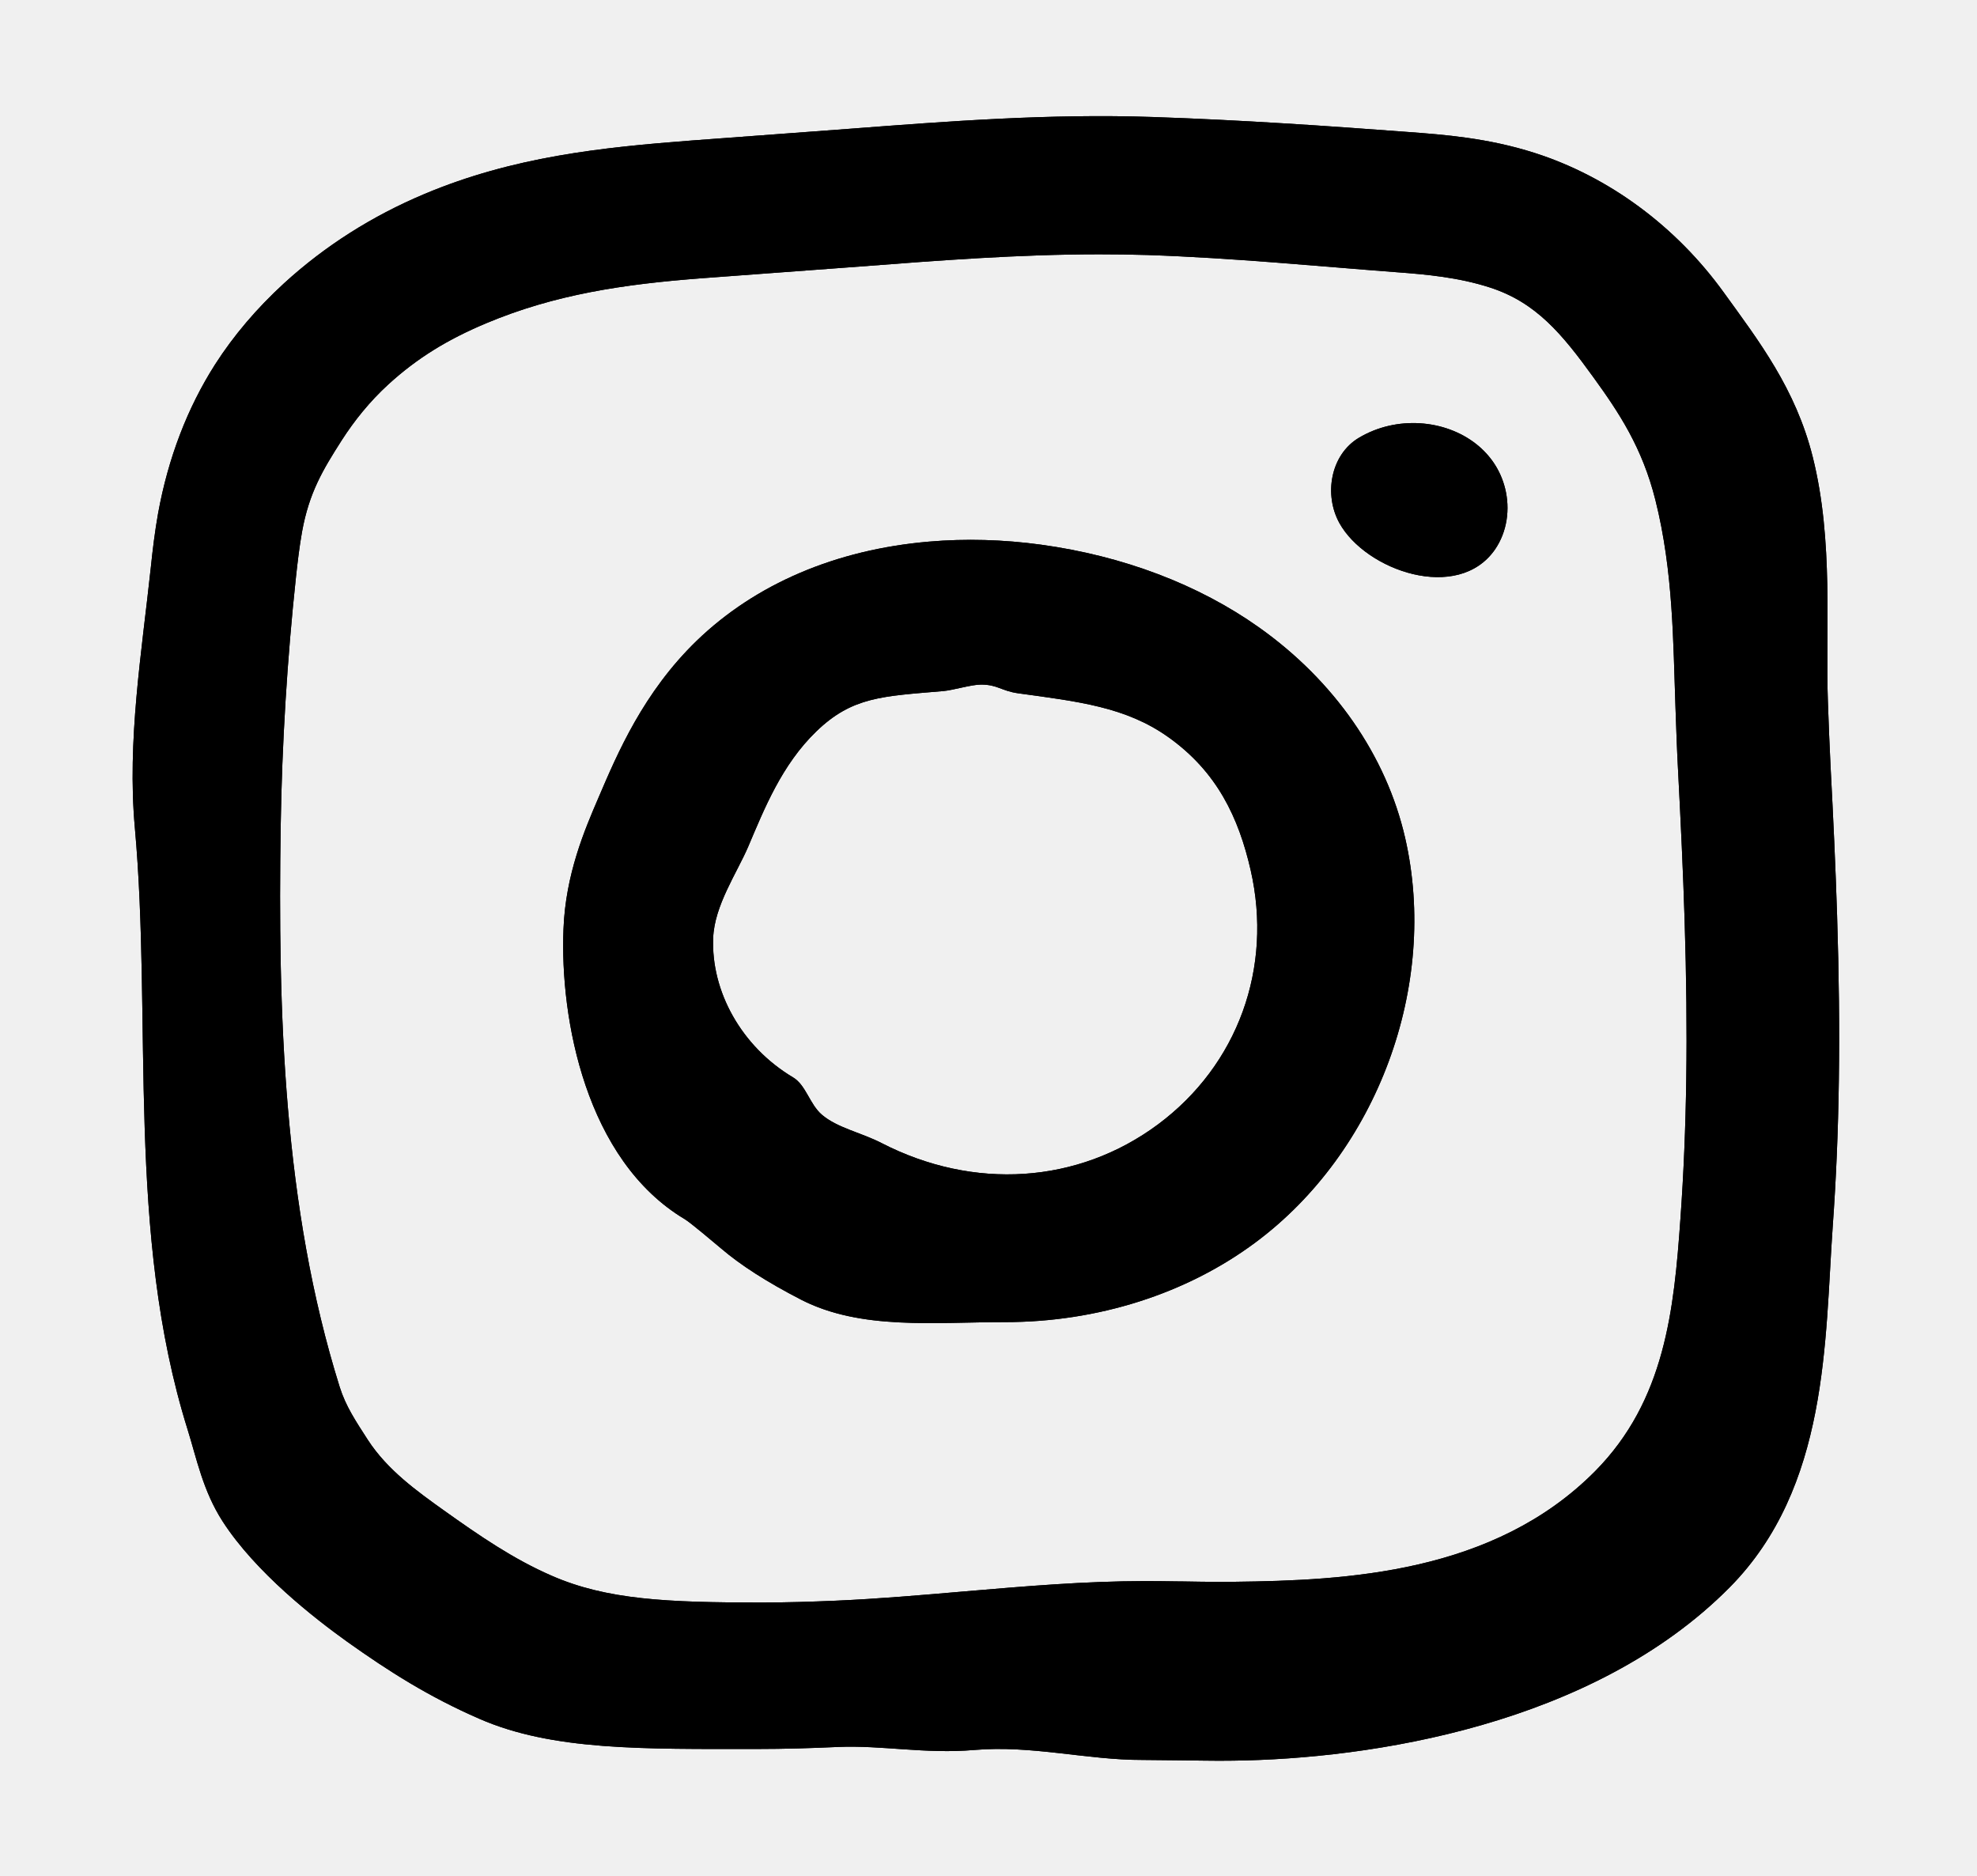
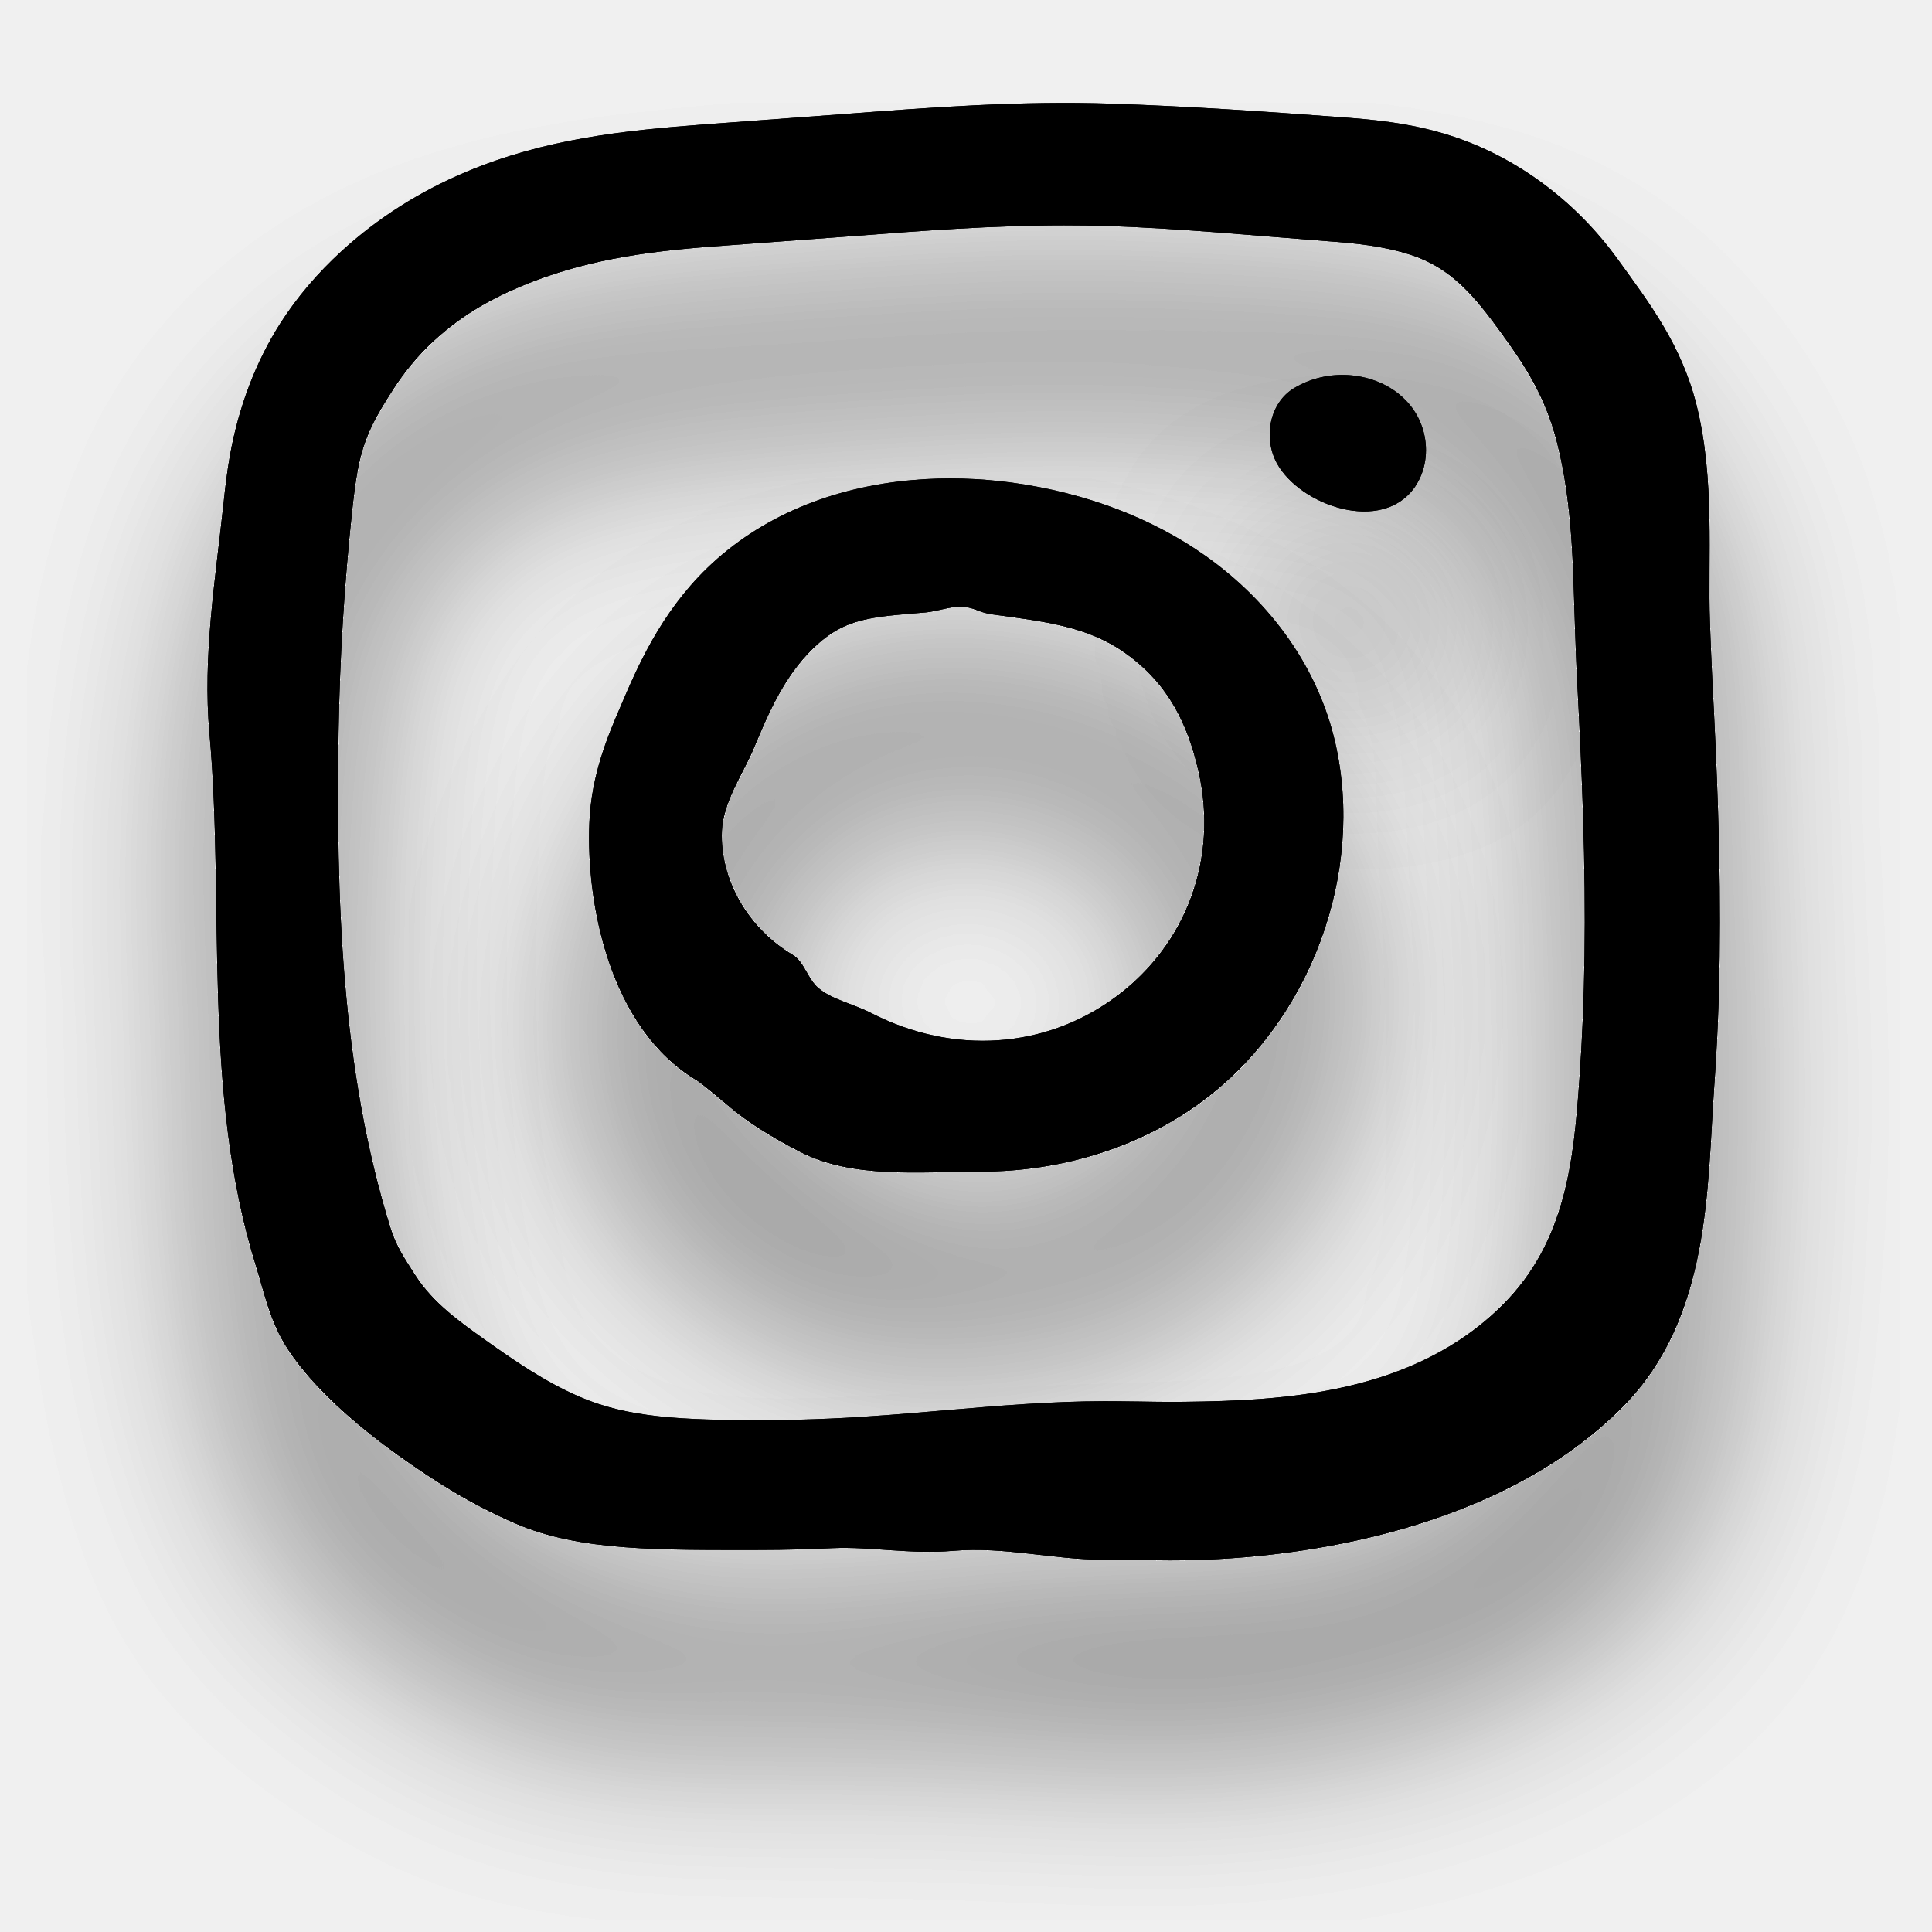
- <svg xmlns="http://www.w3.org/2000/svg" width="39" height="37" viewBox="0 0 39 37" fill="none">
-   <mask id="mask0_100_8" style="mask-type:luminance" maskUnits="userSpaceOnUse" x="0" y="0" width="39" height="37">
-     <path d="M39 0V37H0V0H39Z" fill="white" />
-   </mask>
-   <g mask="url(#mask0_100_8)">
-     <path fill-rule="evenodd" clip-rule="evenodd" d="M14.928 34.498C12.676 34.498 10.898 34.533 9.453 33.901C8.459 33.468 7.669 32.966 6.853 32.385C6.209 31.925 5.044 31.017 4.394 30.012C4.002 29.405 3.878 28.763 3.702 28.201C2.484 24.312 3.006 20.153 2.66 16.323C2.506 14.614 2.794 12.879 2.976 11.185C3.012 10.835 3.056 10.477 3.119 10.123C3.318 9.033 3.696 8.046 4.242 7.19C4.607 6.62 5.065 6.081 5.602 5.589C6.404 4.855 7.335 4.263 8.371 3.827C10.122 3.09 11.867 2.907 13.648 2.771L16.762 2.54C18.686 2.393 20.704 2.238 22.745 2.308C24.497 2.367 26.203 2.485 27.785 2.604C28.482 2.656 29.35 2.72 30.279 3.018C31.738 3.486 33.062 4.463 34.005 5.769C34.696 6.725 35.423 7.668 35.76 9.015C36.176 10.674 36.008 12.444 36.059 13.852C36.074 14.274 36.09 14.694 36.111 15.112C36.163 16.094 36.209 17.075 36.24 18.055C36.314 20.395 36.287 22.344 36.154 24.19C35.995 26.435 36.081 29.329 34.12 31.311C31.423 34.031 27.031 34.695 24.326 34.728L24.044 34.73C24.044 34.73 23.503 34.726 23.238 34.721L22.54 34.714C21.45 34.717 20.355 34.42 19.224 34.517C18.256 34.601 17.397 34.42 16.527 34.458C16.02 34.481 15.48 34.498 14.928 34.498ZM21.684 5.016C20.103 5.016 18.508 5.138 16.965 5.257L13.848 5.488C12.309 5.605 10.951 5.804 9.584 6.379C8.834 6.695 8.236 7.057 7.661 7.582C7.29 7.922 6.988 8.3 6.742 8.683C6.369 9.267 6.098 9.716 5.958 10.491C5.906 10.784 5.871 11.082 5.839 11.377C5.665 13.002 5.563 14.657 5.537 16.298C5.482 19.935 5.585 23.793 6.7 27.354C6.821 27.738 7.013 28.023 7.255 28.399C7.641 28.995 8.228 29.414 8.745 29.784C9.469 30.3 10.128 30.752 10.884 31.081C11.967 31.554 13.159 31.609 15.01 31.609C15.519 31.609 16.017 31.593 16.485 31.573C17.337 31.536 18.186 31.462 19.035 31.389C20.25 31.286 21.375 31.189 22.585 31.186C22.796 31.186 23.002 31.189 23.209 31.192L23.327 31.193C23.584 31.197 23.835 31.202 24.085 31.202L24.351 31.2C26.56 31.174 29.466 31.035 31.465 29.02C32.849 27.622 33.023 25.831 33.15 24.035C33.276 22.272 33.303 20.401 33.232 18.145C33.202 17.182 33.156 16.219 33.106 15.255C33.082 14.822 33.067 14.388 33.052 13.951C33.005 12.665 33.01 11.274 32.656 9.863C32.395 8.824 31.936 8.137 31.433 7.442C30.815 6.587 30.3 5.962 29.386 5.669C28.773 5.472 28.154 5.414 27.547 5.369C25.995 5.252 24.343 5.088 22.638 5.03C22.319 5.02 22.001 5.016 21.684 5.016Z" fill="black" />
+ <svg xmlns="http://www.w3.org/2000/svg" width="43" height="43" viewBox="0 0 43 43" fill="none">
+   <g filter="url(#filter0_d_100_8)">
+     <mask id="mask0_100_8" style="mask-type:luminance" maskUnits="userSpaceOnUse" x="2" y="0" width="39" height="37">
+       <path d="M41 0V37H2V0H41Z" fill="white" />
+     </mask>
+     <g mask="url(#mask0_100_8)">
+       <path fill-rule="evenodd" clip-rule="evenodd" d="M16.927 34.498C14.676 34.498 12.898 34.533 11.453 33.901C10.459 33.468 9.669 32.966 8.853 32.385C8.209 31.925 7.044 31.017 6.394 30.012C6.002 29.405 5.878 28.763 5.702 28.201C4.484 24.312 5.006 20.153 4.66 16.323C4.506 14.614 4.794 12.879 4.976 11.185C5.012 10.835 5.056 10.477 5.119 10.123C5.318 9.033 5.696 8.046 6.242 7.19C6.607 6.62 7.065 6.081 7.602 5.589C8.404 4.855 9.335 4.263 10.371 3.827C12.122 3.09 13.867 2.907 15.648 2.771L18.762 2.54C20.686 2.393 22.704 2.238 24.745 2.308C26.497 2.367 28.203 2.485 29.785 2.604C30.482 2.656 31.35 2.72 32.279 3.018C33.738 3.486 35.062 4.463 36.005 5.769C36.696 6.725 37.423 7.668 37.76 9.015C38.176 10.674 38.008 12.444 38.059 13.852C38.074 14.274 38.09 14.694 38.111 15.112C38.163 16.094 38.209 17.075 38.24 18.055C38.314 20.395 38.287 22.344 38.154 24.19C37.995 26.435 38.081 29.329 36.12 31.311C33.423 34.031 29.031 34.695 26.326 34.728L26.044 34.73C26.044 34.73 25.503 34.726 25.238 34.721L24.54 34.714C23.45 34.717 22.355 34.42 21.224 34.517C20.256 34.601 19.397 34.42 18.527 34.458C18.02 34.481 17.48 34.498 16.927 34.498ZM23.684 5.016C22.103 5.016 20.508 5.138 18.965 5.257L15.848 5.488C14.309 5.605 12.951 5.804 11.584 6.379C10.834 6.695 10.236 7.057 9.661 7.582C9.29 7.922 8.988 8.3 8.742 8.683C8.369 9.267 8.098 9.716 7.958 10.491C7.906 10.784 7.871 11.082 7.839 11.377C7.665 13.002 7.563 14.657 7.537 16.298C7.482 19.935 7.585 23.793 8.7 27.354C8.821 27.738 9.013 28.023 9.255 28.399C9.641 28.995 10.228 29.414 10.745 29.784C11.469 30.3 12.128 30.752 12.884 31.081C13.967 31.554 15.159 31.609 17.01 31.609C17.519 31.609 18.017 31.593 18.485 31.573C19.337 31.536 20.186 31.462 21.035 31.389C22.25 31.286 23.375 31.189 24.585 31.186C24.796 31.186 25.002 31.189 25.209 31.192L25.327 31.193C25.584 31.197 25.835 31.202 26.085 31.202L26.351 31.2C28.56 31.174 31.466 31.035 33.465 29.02C34.849 27.622 35.023 25.831 35.15 24.035C35.276 22.272 35.303 20.401 35.232 18.145C35.202 17.182 35.156 16.219 35.106 15.255C35.082 14.822 35.067 14.388 35.052 13.951C35.005 12.665 35.01 11.274 34.656 9.863C34.395 8.824 33.936 8.137 33.434 7.442C32.815 6.587 32.3 5.962 31.386 5.669C30.773 5.472 30.154 5.414 29.547 5.369C27.995 5.252 26.343 5.088 24.638 5.03C24.319 5.02 24.001 5.016 23.684 5.016Z" fill="black" />
+     </g>
  </g>
-   <mask id="mask1_100_8" style="mask-type:luminance" maskUnits="userSpaceOnUse" x="0" y="0" width="39" height="37">
-     <path d="M39 0V37H0V0H39Z" fill="white" />
-   </mask>
-   <g mask="url(#mask1_100_8)">
-     <path fill-rule="evenodd" clip-rule="evenodd" d="M14.928 34.498C12.676 34.498 10.898 34.533 9.453 33.901C8.459 33.468 7.669 32.966 6.853 32.385C6.209 31.925 5.044 31.017 4.394 30.012C4.002 29.405 3.878 28.763 3.702 28.201C2.484 24.312 3.006 20.153 2.66 16.323C2.506 14.614 2.794 12.879 2.976 11.185C3.012 10.835 3.056 10.477 3.119 10.123C3.318 9.033 3.696 8.046 4.242 7.19C4.607 6.62 5.065 6.081 5.602 5.589C6.404 4.855 7.335 4.263 8.371 3.827C10.122 3.09 11.867 2.907 13.648 2.771L16.762 2.54C18.686 2.393 20.704 2.238 22.745 2.308C24.497 2.367 26.203 2.485 27.785 2.604C28.482 2.656 29.35 2.72 30.279 3.018C31.738 3.486 33.062 4.463 34.005 5.769C34.696 6.725 35.423 7.668 35.76 9.015C36.176 10.674 36.008 12.444 36.059 13.852C36.074 14.274 36.09 14.694 36.111 15.112C36.163 16.094 36.209 17.075 36.24 18.055C36.314 20.395 36.287 22.344 36.154 24.19C35.995 26.435 36.081 29.329 34.12 31.311C31.423 34.031 27.031 34.695 24.326 34.728L24.044 34.73C24.044 34.73 23.503 34.726 23.238 34.721L22.54 34.714C21.45 34.717 20.355 34.42 19.224 34.517C18.256 34.601 17.397 34.42 16.527 34.458C16.02 34.481 15.48 34.498 14.928 34.498ZM21.684 5.016C20.103 5.016 18.508 5.138 16.965 5.257L13.848 5.488C12.309 5.605 10.951 5.804 9.584 6.379C8.834 6.695 8.236 7.057 7.661 7.582C7.29 7.922 6.988 8.3 6.742 8.683C6.369 9.267 6.098 9.716 5.958 10.491C5.906 10.784 5.871 11.082 5.839 11.377C5.665 13.002 5.563 14.657 5.537 16.298C5.482 19.935 5.585 23.793 6.7 27.354C6.821 27.738 7.013 28.023 7.255 28.399C7.641 28.995 8.228 29.414 8.745 29.784C9.469 30.3 10.128 30.752 10.884 31.081C11.967 31.554 13.159 31.609 15.01 31.609C15.519 31.609 16.017 31.593 16.485 31.573C17.337 31.536 18.186 31.462 19.035 31.389C20.25 31.286 21.375 31.189 22.585 31.186C22.796 31.186 23.002 31.189 23.209 31.192L23.327 31.193C23.584 31.197 23.835 31.202 24.085 31.202L24.351 31.2C26.56 31.174 29.466 31.035 31.465 29.02C32.849 27.622 33.023 25.831 33.15 24.035C33.276 22.272 33.303 20.401 33.232 18.145C33.202 17.182 33.156 16.219 33.106 15.255C33.082 14.822 33.067 14.388 33.052 13.951C33.005 12.665 33.01 11.274 32.656 9.863C32.395 8.824 31.936 8.137 31.433 7.442C30.815 6.587 30.3 5.962 29.386 5.669C28.773 5.472 28.154 5.414 27.547 5.369C25.995 5.252 24.343 5.088 22.638 5.03C22.319 5.02 22.001 5.016 21.684 5.016Z" fill="black" />
+   <g filter="url(#filter1_d_100_8)">
+     <mask id="mask1_100_8" style="mask-type:luminance" maskUnits="userSpaceOnUse" x="2" y="0" width="39" height="37">
+       <path d="M41 0V37H2V0H41Z" fill="white" />
+     </mask>
+     <g mask="url(#mask1_100_8)">
+       <path fill-rule="evenodd" clip-rule="evenodd" d="M16.927 34.498C14.676 34.498 12.898 34.533 11.453 33.901C10.459 33.468 9.669 32.966 8.853 32.385C8.209 31.925 7.044 31.017 6.394 30.012C6.002 29.405 5.878 28.763 5.702 28.201C4.484 24.312 5.006 20.153 4.66 16.323C4.506 14.614 4.794 12.879 4.976 11.185C5.012 10.835 5.056 10.477 5.119 10.123C5.318 9.033 5.696 8.046 6.242 7.19C6.607 6.62 7.065 6.081 7.602 5.589C8.404 4.855 9.335 4.263 10.371 3.827C12.122 3.09 13.867 2.907 15.648 2.771L18.762 2.54C20.686 2.393 22.704 2.238 24.745 2.308C26.497 2.367 28.203 2.485 29.785 2.604C30.482 2.656 31.35 2.72 32.279 3.018C33.738 3.486 35.062 4.463 36.005 5.769C36.696 6.725 37.423 7.668 37.76 9.015C38.176 10.674 38.008 12.444 38.059 13.852C38.074 14.274 38.09 14.694 38.111 15.112C38.163 16.094 38.209 17.075 38.24 18.055C38.314 20.395 38.287 22.344 38.154 24.19C37.995 26.435 38.081 29.329 36.12 31.311C33.423 34.031 29.031 34.695 26.326 34.728L26.044 34.73C26.044 34.73 25.503 34.726 25.238 34.721L24.54 34.714C23.45 34.717 22.355 34.42 21.224 34.517C20.256 34.601 19.397 34.42 18.527 34.458C18.02 34.481 17.48 34.498 16.927 34.498ZM23.684 5.016C22.103 5.016 20.508 5.138 18.965 5.257L15.848 5.488C14.309 5.605 12.951 5.804 11.584 6.379C10.834 6.695 10.236 7.057 9.661 7.582C9.29 7.922 8.988 8.3 8.742 8.683C8.369 9.267 8.098 9.716 7.958 10.491C7.906 10.784 7.871 11.082 7.839 11.377C7.665 13.002 7.563 14.657 7.537 16.298C7.482 19.935 7.585 23.793 8.7 27.354C8.821 27.738 9.013 28.023 9.255 28.399C9.641 28.995 10.228 29.414 10.745 29.784C11.469 30.3 12.128 30.752 12.884 31.081C13.967 31.554 15.159 31.609 17.01 31.609C17.519 31.609 18.017 31.593 18.485 31.573C19.337 31.536 20.186 31.462 21.035 31.389C22.25 31.286 23.375 31.189 24.585 31.186C24.796 31.186 25.002 31.189 25.209 31.192L25.327 31.193C25.584 31.197 25.835 31.202 26.085 31.202L26.351 31.2C28.56 31.174 31.466 31.035 33.465 29.02C34.849 27.622 35.023 25.831 35.15 24.035C35.276 22.272 35.303 20.401 35.232 18.145C35.202 17.182 35.156 16.219 35.106 15.255C35.082 14.822 35.067 14.388 35.052 13.951C35.005 12.665 35.01 11.274 34.656 9.863C34.395 8.824 33.936 8.137 33.434 7.442C32.815 6.587 32.3 5.962 31.386 5.669C30.773 5.472 30.154 5.414 29.547 5.369C27.995 5.252 26.343 5.088 24.638 5.03C24.319 5.02 24.001 5.016 23.684 5.016Z" fill="black" />
+     </g>
  </g>
-   <mask id="mask2_100_8" style="mask-type:luminance" maskUnits="userSpaceOnUse" x="0" y="0" width="39" height="37">
-     <path d="M39 0V37H0V0H39Z" fill="white" />
-   </mask>
-   <g mask="url(#mask2_100_8)">
-     <path d="M29.124 8.761C28.507 8.273 27.549 8.192 26.805 8.636C26.244 8.973 26.114 9.759 26.422 10.317C26.944 11.258 28.762 11.889 29.491 10.839C29.733 10.488 29.793 10.038 29.69 9.63C29.599 9.268 29.395 8.976 29.124 8.761Z" fill="black" />
+   <g filter="url(#filter2_d_100_8)">
+     <mask id="mask2_100_8" style="mask-type:luminance" maskUnits="userSpaceOnUse" x="2" y="0" width="39" height="37">
+       <path d="M41 0V37H2V0H41Z" fill="white" />
+     </mask>
+     <g mask="url(#mask2_100_8)">
+       <path d="M31.124 8.761C30.507 8.273 29.549 8.192 28.805 8.636C28.244 8.973 28.114 9.759 28.422 10.317C28.944 11.258 30.762 11.889 31.491 10.839C31.733 10.488 31.793 10.038 31.69 9.63C31.599 9.268 31.395 8.976 31.124 8.761Z" fill="black" />
+     </g>
  </g>
-   <mask id="mask3_100_8" style="mask-type:luminance" maskUnits="userSpaceOnUse" x="0" y="0" width="39" height="37">
-     <path d="M39 0V37H0V0H39Z" fill="white" />
-   </mask>
-   <g mask="url(#mask3_100_8)">
-     <path d="M29.124 8.761C28.507 8.273 27.549 8.192 26.805 8.636C26.244 8.973 26.114 9.759 26.422 10.317C26.944 11.258 28.762 11.889 29.491 10.839C29.733 10.488 29.793 10.038 29.69 9.63C29.599 9.268 29.395 8.976 29.124 8.761Z" fill="black" />
+   <g filter="url(#filter3_d_100_8)">
+     <mask id="mask3_100_8" style="mask-type:luminance" maskUnits="userSpaceOnUse" x="2" y="0" width="39" height="37">
+       <path d="M41 0V37H2V0H41Z" fill="white" />
+     </mask>
+     <g mask="url(#mask3_100_8)">
+       <path d="M31.124 8.761C30.507 8.273 29.549 8.192 28.805 8.636C28.244 8.973 28.114 9.759 28.422 10.317C28.944 11.258 30.762 11.889 31.491 10.839C31.733 10.488 31.793 10.038 31.69 9.63C31.599 9.268 31.395 8.976 31.124 8.761Z" fill="black" />
+     </g>
  </g>
-   <mask id="mask4_100_8" style="mask-type:luminance" maskUnits="userSpaceOnUse" x="0" y="0" width="39" height="37">
-     <path d="M39 0V37H0V0H39Z" fill="white" />
-   </mask>
-   <g mask="url(#mask4_100_8)">
-     <path fill-rule="evenodd" clip-rule="evenodd" d="M19.828 26.078C18.442 26.078 16.981 26.241 15.802 25.635C15.113 25.28 14.598 24.944 14.232 24.631C14.087 24.509 13.62 24.115 13.512 24.05C11.552 22.884 11.044 20.088 11.116 18.324C11.157 17.244 11.533 16.369 11.807 15.732C12.18 14.859 12.691 13.658 13.743 12.639C14.905 11.517 16.489 10.84 18.328 10.683C19.047 10.621 19.795 10.642 20.533 10.743C22.155 10.965 23.642 11.529 24.833 12.373C26.321 13.427 27.346 14.902 27.719 16.527C28.386 19.437 27.172 22.719 24.767 24.506C23.404 25.521 21.651 26.078 19.828 26.078ZM19.352 13.503C19.158 13.503 18.8 13.615 18.607 13.631C17.408 13.734 16.812 13.741 16.102 14.428C15.421 15.087 15.079 15.949 14.758 16.704C14.536 17.22 14.093 17.863 14.069 18.498C14.025 19.549 14.623 20.642 15.643 21.25C15.9 21.402 15.971 21.781 16.214 21.988C16.52 22.249 16.987 22.338 17.394 22.548C19.209 23.481 21.263 23.352 22.844 22.178C24.419 21.006 25.113 19.091 24.671 17.16C24.435 16.133 24.013 15.223 23.041 14.535C22.206 13.943 21.267 13.837 20.086 13.675C19.751 13.628 19.681 13.503 19.352 13.503Z" fill="black" />
+   <g filter="url(#filter4_d_100_8)">
+     <mask id="mask4_100_8" style="mask-type:luminance" maskUnits="userSpaceOnUse" x="2" y="0" width="39" height="37">
+       <path d="M41 0V37H2V0H41Z" fill="white" />
+     </mask>
+     <g mask="url(#mask4_100_8)">
+       <path fill-rule="evenodd" clip-rule="evenodd" d="M21.828 26.078C20.442 26.078 18.981 26.241 17.802 25.635C17.113 25.28 16.598 24.944 16.232 24.631C16.087 24.509 15.62 24.115 15.512 24.05C13.552 22.884 13.044 20.088 13.116 18.324C13.157 17.244 13.533 16.369 13.807 15.732C14.18 14.859 14.691 13.658 15.743 12.639C16.905 11.517 18.489 10.84 20.328 10.683C21.047 10.621 21.795 10.642 22.533 10.743C24.155 10.965 25.642 11.529 26.833 12.373C28.321 13.427 29.346 14.902 29.719 16.527C30.386 19.437 29.172 22.719 26.767 24.506C25.404 25.521 23.651 26.078 21.828 26.078ZM21.352 13.503C21.158 13.503 20.8 13.615 20.607 13.631C19.408 13.734 18.812 13.741 18.102 14.428C17.421 15.087 17.078 15.949 16.758 16.704C16.536 17.22 16.093 17.863 16.069 18.498C16.026 19.549 16.623 20.642 17.643 21.25C17.9 21.402 17.971 21.781 18.214 21.988C18.52 22.249 18.987 22.338 19.394 22.548C21.209 23.481 23.263 23.352 24.844 22.178C26.419 21.006 27.113 19.091 26.671 17.16C26.435 16.133 26.013 15.223 25.041 14.535C24.206 13.943 23.267 13.837 22.086 13.675C21.751 13.628 21.681 13.503 21.352 13.503Z" fill="black" />
+     </g>
  </g>
-   <mask id="mask5_100_8" style="mask-type:luminance" maskUnits="userSpaceOnUse" x="0" y="0" width="39" height="37">
-     <path d="M39 0V37H0V0H39Z" fill="white" />
-   </mask>
-   <g mask="url(#mask5_100_8)">
-     <path fill-rule="evenodd" clip-rule="evenodd" d="M19.828 26.078C18.442 26.078 16.981 26.241 15.802 25.635C15.113 25.28 14.598 24.944 14.232 24.631C14.087 24.509 13.62 24.115 13.512 24.05C11.552 22.884 11.044 20.088 11.116 18.324C11.157 17.244 11.533 16.369 11.807 15.732C12.18 14.859 12.691 13.658 13.743 12.639C14.905 11.517 16.489 10.84 18.328 10.683C19.047 10.621 19.795 10.642 20.533 10.743C22.155 10.965 23.642 11.529 24.833 12.373C26.321 13.427 27.346 14.902 27.719 16.527C28.386 19.437 27.172 22.719 24.767 24.506C23.404 25.521 21.651 26.078 19.828 26.078ZM19.352 13.503C19.158 13.503 18.8 13.615 18.607 13.631C17.408 13.734 16.812 13.741 16.102 14.428C15.421 15.087 15.079 15.949 14.758 16.704C14.536 17.22 14.093 17.863 14.069 18.498C14.025 19.549 14.623 20.642 15.643 21.25C15.9 21.402 15.971 21.781 16.214 21.988C16.52 22.249 16.987 22.338 17.394 22.548C19.209 23.481 21.263 23.352 22.844 22.178C24.419 21.006 25.113 19.091 24.671 17.16C24.435 16.133 24.013 15.223 23.041 14.535C22.206 13.943 21.267 13.837 20.086 13.675C19.751 13.628 19.681 13.503 19.352 13.503Z" fill="black" />
+   <g filter="url(#filter5_d_100_8)">
+     <mask id="mask5_100_8" style="mask-type:luminance" maskUnits="userSpaceOnUse" x="2" y="0" width="39" height="37">
+       <path d="M41 0V37H2V0H41Z" fill="white" />
+     </mask>
+     <g mask="url(#mask5_100_8)">
+       <path fill-rule="evenodd" clip-rule="evenodd" d="M21.828 26.078C20.442 26.078 18.981 26.241 17.802 25.635C17.113 25.28 16.598 24.944 16.232 24.631C16.087 24.509 15.62 24.115 15.512 24.05C13.552 22.884 13.044 20.088 13.116 18.324C13.157 17.244 13.533 16.369 13.807 15.732C14.18 14.859 14.691 13.658 15.743 12.639C16.905 11.517 18.489 10.84 20.328 10.683C21.047 10.621 21.795 10.642 22.533 10.743C24.155 10.965 25.642 11.529 26.833 12.373C28.321 13.427 29.346 14.902 29.719 16.527C30.386 19.437 29.172 22.719 26.767 24.506C25.404 25.521 23.651 26.078 21.828 26.078ZM21.352 13.503C21.158 13.503 20.8 13.615 20.607 13.631C19.408 13.734 18.812 13.741 18.102 14.428C17.421 15.087 17.078 15.949 16.758 16.704C16.536 17.22 16.093 17.863 16.069 18.498C16.026 19.549 16.623 20.642 17.643 21.25C17.9 21.402 17.971 21.781 18.214 21.988C18.52 22.249 18.987 22.338 19.394 22.548C21.209 23.481 23.263 23.352 24.844 22.178C26.419 21.006 27.113 19.091 26.671 17.16C26.435 16.133 26.013 15.223 25.041 14.535C24.206 13.943 23.267 13.837 22.086 13.675C21.751 13.628 21.681 13.503 21.352 13.503Z" fill="black" />
+     </g>
  </g>
+   <defs>
+     <filter id="filter0_d_100_8" x="0.616" y="2.29" width="41.664" height="40.439" filterUnits="userSpaceOnUse" color-interpolation-filters="sRGB">
+       <feFlood flood-opacity="0" result="BackgroundImageFix" />
+       <feColorMatrix in="SourceAlpha" type="matrix" values="0 0 0 0 0 0 0 0 0 0 0 0 0 0 0 0 0 0 127 0" result="hardAlpha" />
+       <feOffset dy="4" />
+       <feGaussianBlur stdDeviation="2" />
+       <feComposite in2="hardAlpha" operator="out" />
+       <feColorMatrix type="matrix" values="0 0 0 0 0 0 0 0 0 0 0 0 0 0 0 0 0 0 0.25 0" />
+       <feBlend mode="normal" in2="BackgroundImageFix" result="effect1_dropShadow_100_8" />
+       <feBlend mode="normal" in="SourceGraphic" in2="effect1_dropShadow_100_8" result="shape" />
+     </filter>
+     <filter id="filter1_d_100_8" x="0.616" y="2.29" width="41.664" height="40.439" filterUnits="userSpaceOnUse" color-interpolation-filters="sRGB">
+       <feFlood flood-opacity="0" result="BackgroundImageFix" />
+       <feColorMatrix in="SourceAlpha" type="matrix" values="0 0 0 0 0 0 0 0 0 0 0 0 0 0 0 0 0 0 127 0" result="hardAlpha" />
+       <feOffset dy="4" />
+       <feGaussianBlur stdDeviation="2" />
+       <feComposite in2="hardAlpha" operator="out" />
+       <feColorMatrix type="matrix" values="0 0 0 0 0 0 0 0 0 0 0 0 0 0 0 0 0 0 0.25 0" />
+       <feBlend mode="normal" in2="BackgroundImageFix" result="effect1_dropShadow_100_8" />
+       <feBlend mode="normal" in="SourceGraphic" in2="effect1_dropShadow_100_8" result="shape" />
+     </filter>
+     <filter id="filter2_d_100_8" x="24.259" y="8.345" width="11.479" height="11.039" filterUnits="userSpaceOnUse" color-interpolation-filters="sRGB">
+       <feFlood flood-opacity="0" result="BackgroundImageFix" />
+       <feColorMatrix in="SourceAlpha" type="matrix" values="0 0 0 0 0 0 0 0 0 0 0 0 0 0 0 0 0 0 127 0" result="hardAlpha" />
+       <feOffset dy="4" />
+       <feGaussianBlur stdDeviation="2" />
+       <feComposite in2="hardAlpha" operator="out" />
+       <feColorMatrix type="matrix" values="0 0 0 0 0 0 0 0 0 0 0 0 0 0 0 0 0 0 0.25 0" />
+       <feBlend mode="normal" in2="BackgroundImageFix" result="effect1_dropShadow_100_8" />
+       <feBlend mode="normal" in="SourceGraphic" in2="effect1_dropShadow_100_8" result="shape" />
+     </filter>
+     <filter id="filter3_d_100_8" x="24.259" y="8.345" width="11.479" height="11.039" filterUnits="userSpaceOnUse" color-interpolation-filters="sRGB">
+       <feFlood flood-opacity="0" result="BackgroundImageFix" />
+       <feColorMatrix in="SourceAlpha" type="matrix" values="0 0 0 0 0 0 0 0 0 0 0 0 0 0 0 0 0 0 127 0" result="hardAlpha" />
+       <feOffset dy="4" />
+       <feGaussianBlur stdDeviation="2" />
+       <feComposite in2="hardAlpha" operator="out" />
+       <feColorMatrix type="matrix" values="0 0 0 0 0 0 0 0 0 0 0 0 0 0 0 0 0 0 0.25 0" />
+       <feBlend mode="normal" in2="BackgroundImageFix" result="effect1_dropShadow_100_8" />
+       <feBlend mode="normal" in="SourceGraphic" in2="effect1_dropShadow_100_8" result="shape" />
+     </filter>
+     <filter id="filter4_d_100_8" x="9.109" y="10.648" width="24.791" height="23.45" filterUnits="userSpaceOnUse" color-interpolation-filters="sRGB">
+       <feFlood flood-opacity="0" result="BackgroundImageFix" />
+       <feColorMatrix in="SourceAlpha" type="matrix" values="0 0 0 0 0 0 0 0 0 0 0 0 0 0 0 0 0 0 127 0" result="hardAlpha" />
+       <feOffset dy="4" />
+       <feGaussianBlur stdDeviation="2" />
+       <feComposite in2="hardAlpha" operator="out" />
+       <feColorMatrix type="matrix" values="0 0 0 0 0 0 0 0 0 0 0 0 0 0 0 0 0 0 0.25 0" />
+       <feBlend mode="normal" in2="BackgroundImageFix" result="effect1_dropShadow_100_8" />
+       <feBlend mode="normal" in="SourceGraphic" in2="effect1_dropShadow_100_8" result="shape" />
+     </filter>
+     <filter id="filter5_d_100_8" x="9.109" y="10.648" width="24.791" height="23.45" filterUnits="userSpaceOnUse" color-interpolation-filters="sRGB">
+       <feFlood flood-opacity="0" result="BackgroundImageFix" />
+       <feColorMatrix in="SourceAlpha" type="matrix" values="0 0 0 0 0 0 0 0 0 0 0 0 0 0 0 0 0 0 127 0" result="hardAlpha" />
+       <feOffset dy="4" />
+       <feGaussianBlur stdDeviation="2" />
+       <feComposite in2="hardAlpha" operator="out" />
+       <feColorMatrix type="matrix" values="0 0 0 0 0 0 0 0 0 0 0 0 0 0 0 0 0 0 0.25 0" />
+       <feBlend mode="normal" in2="BackgroundImageFix" result="effect1_dropShadow_100_8" />
+       <feBlend mode="normal" in="SourceGraphic" in2="effect1_dropShadow_100_8" result="shape" />
+     </filter>
+   </defs>
</svg>
